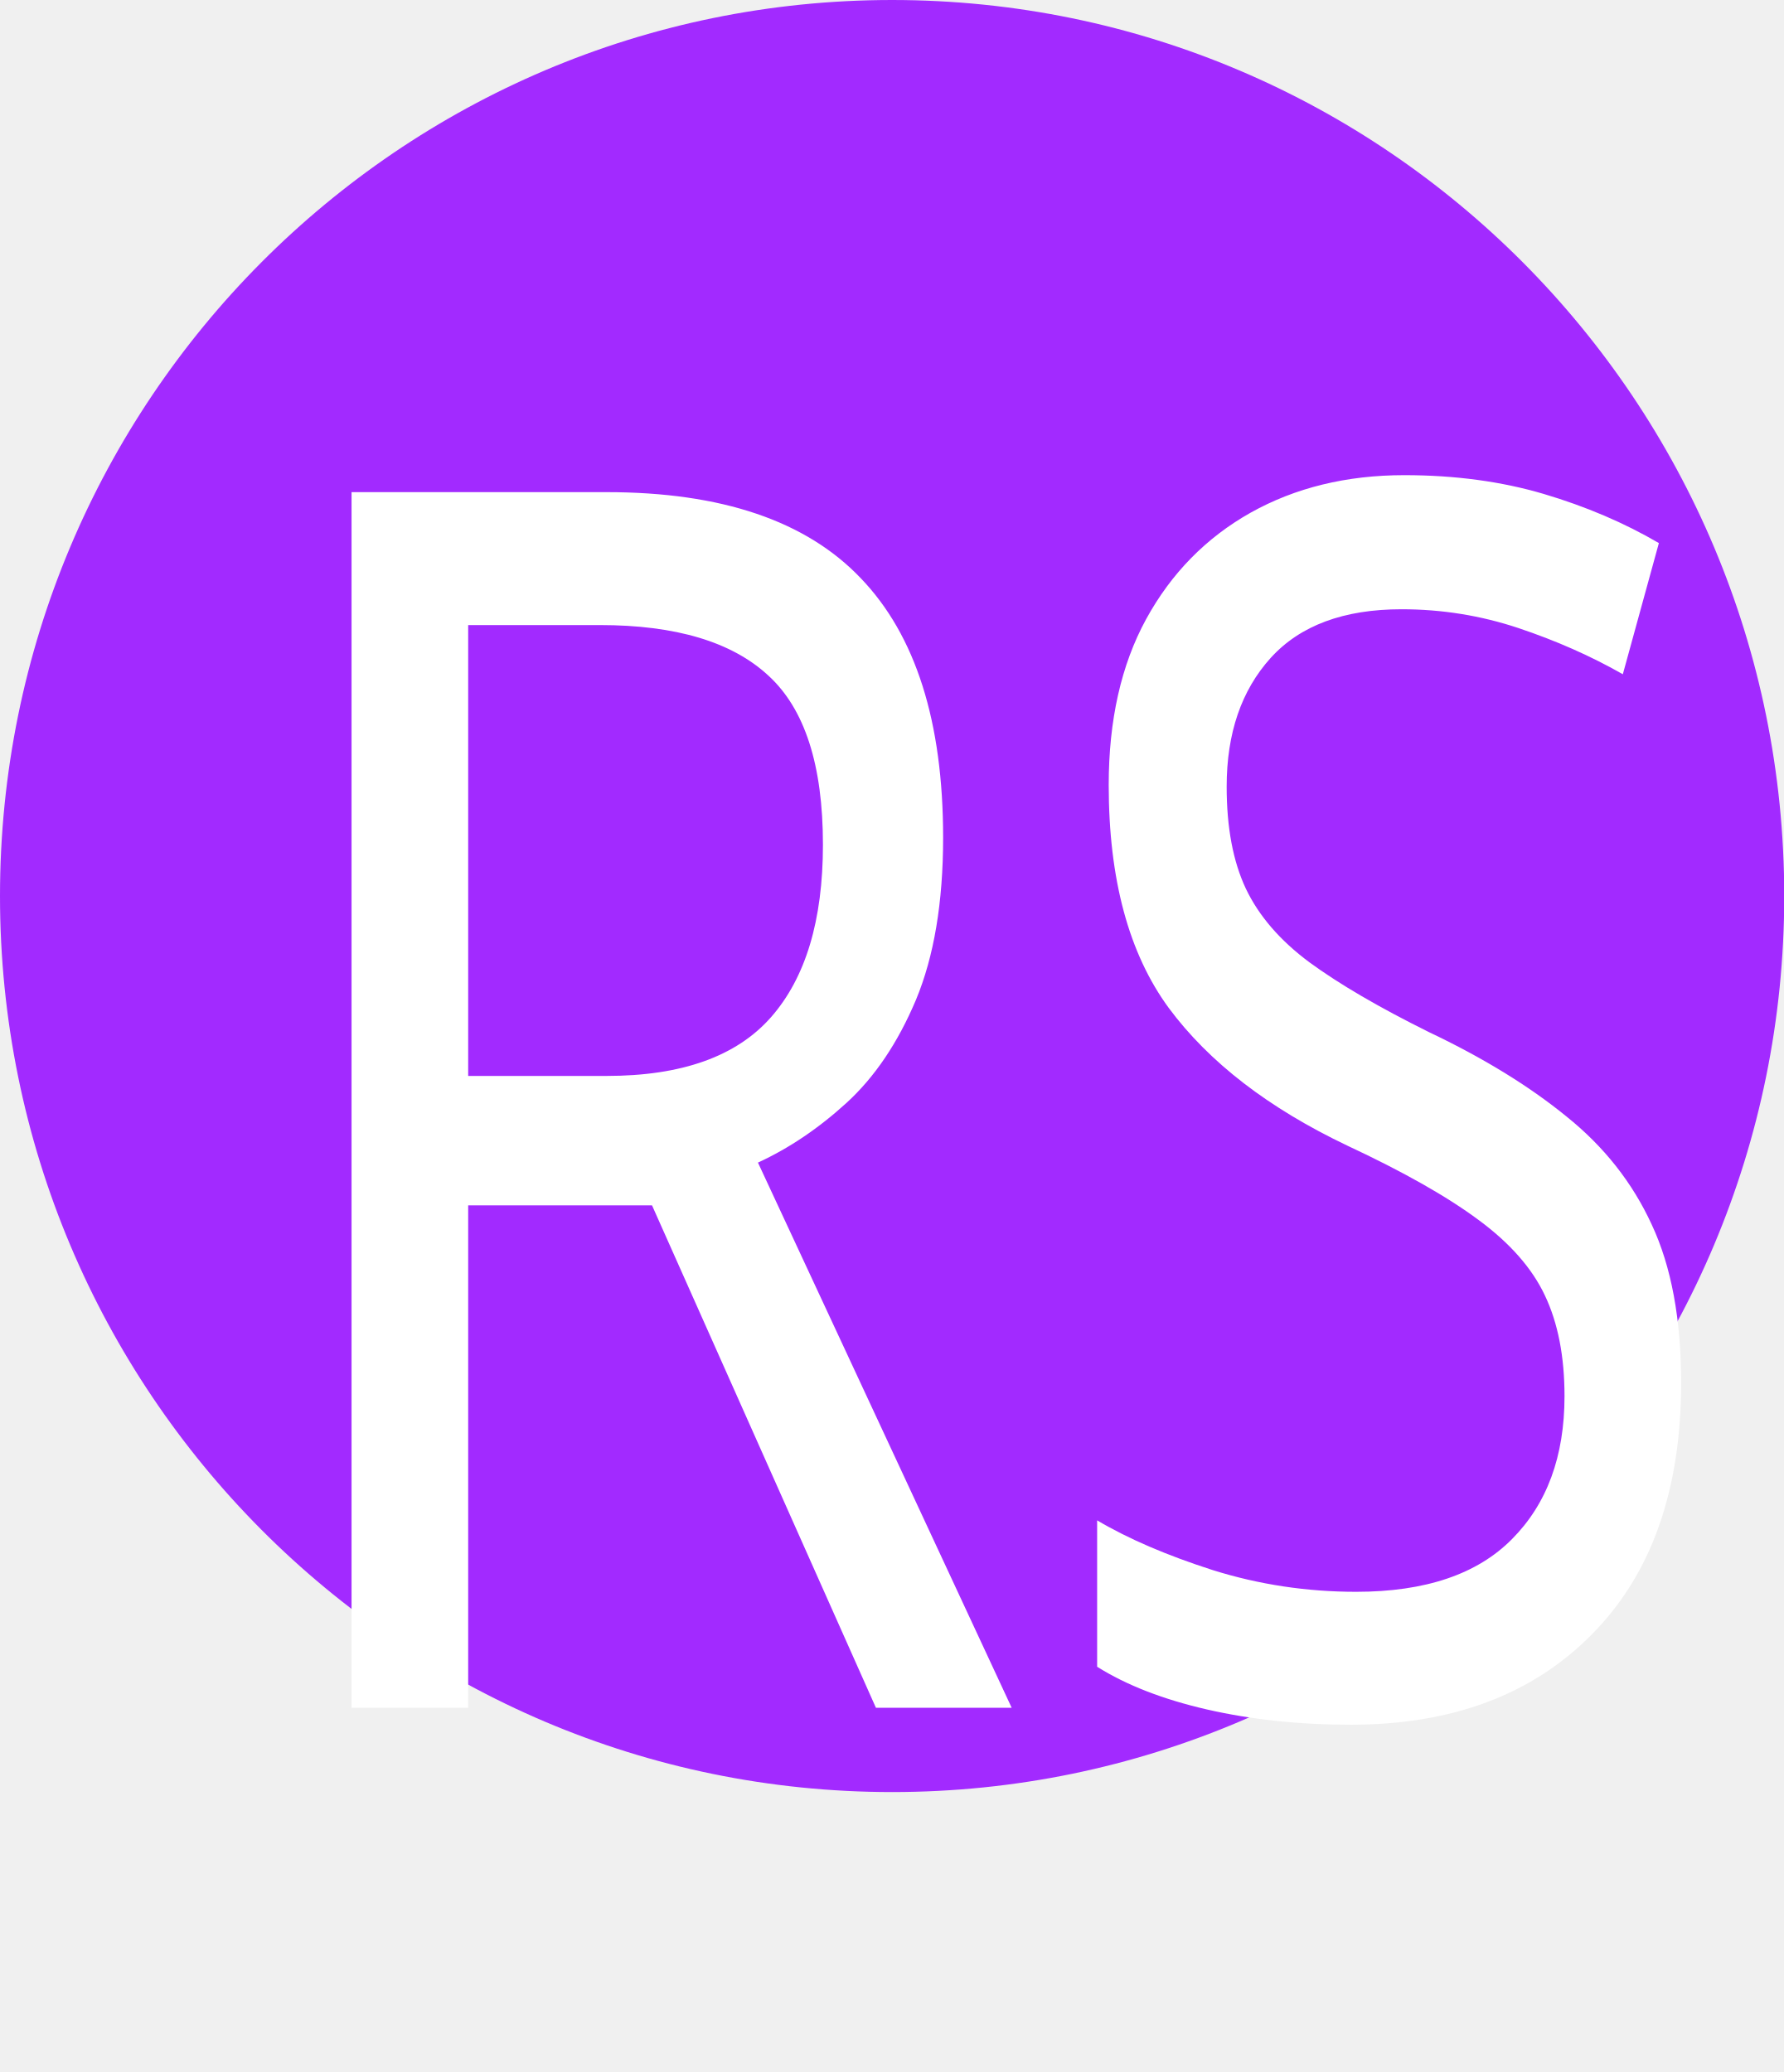
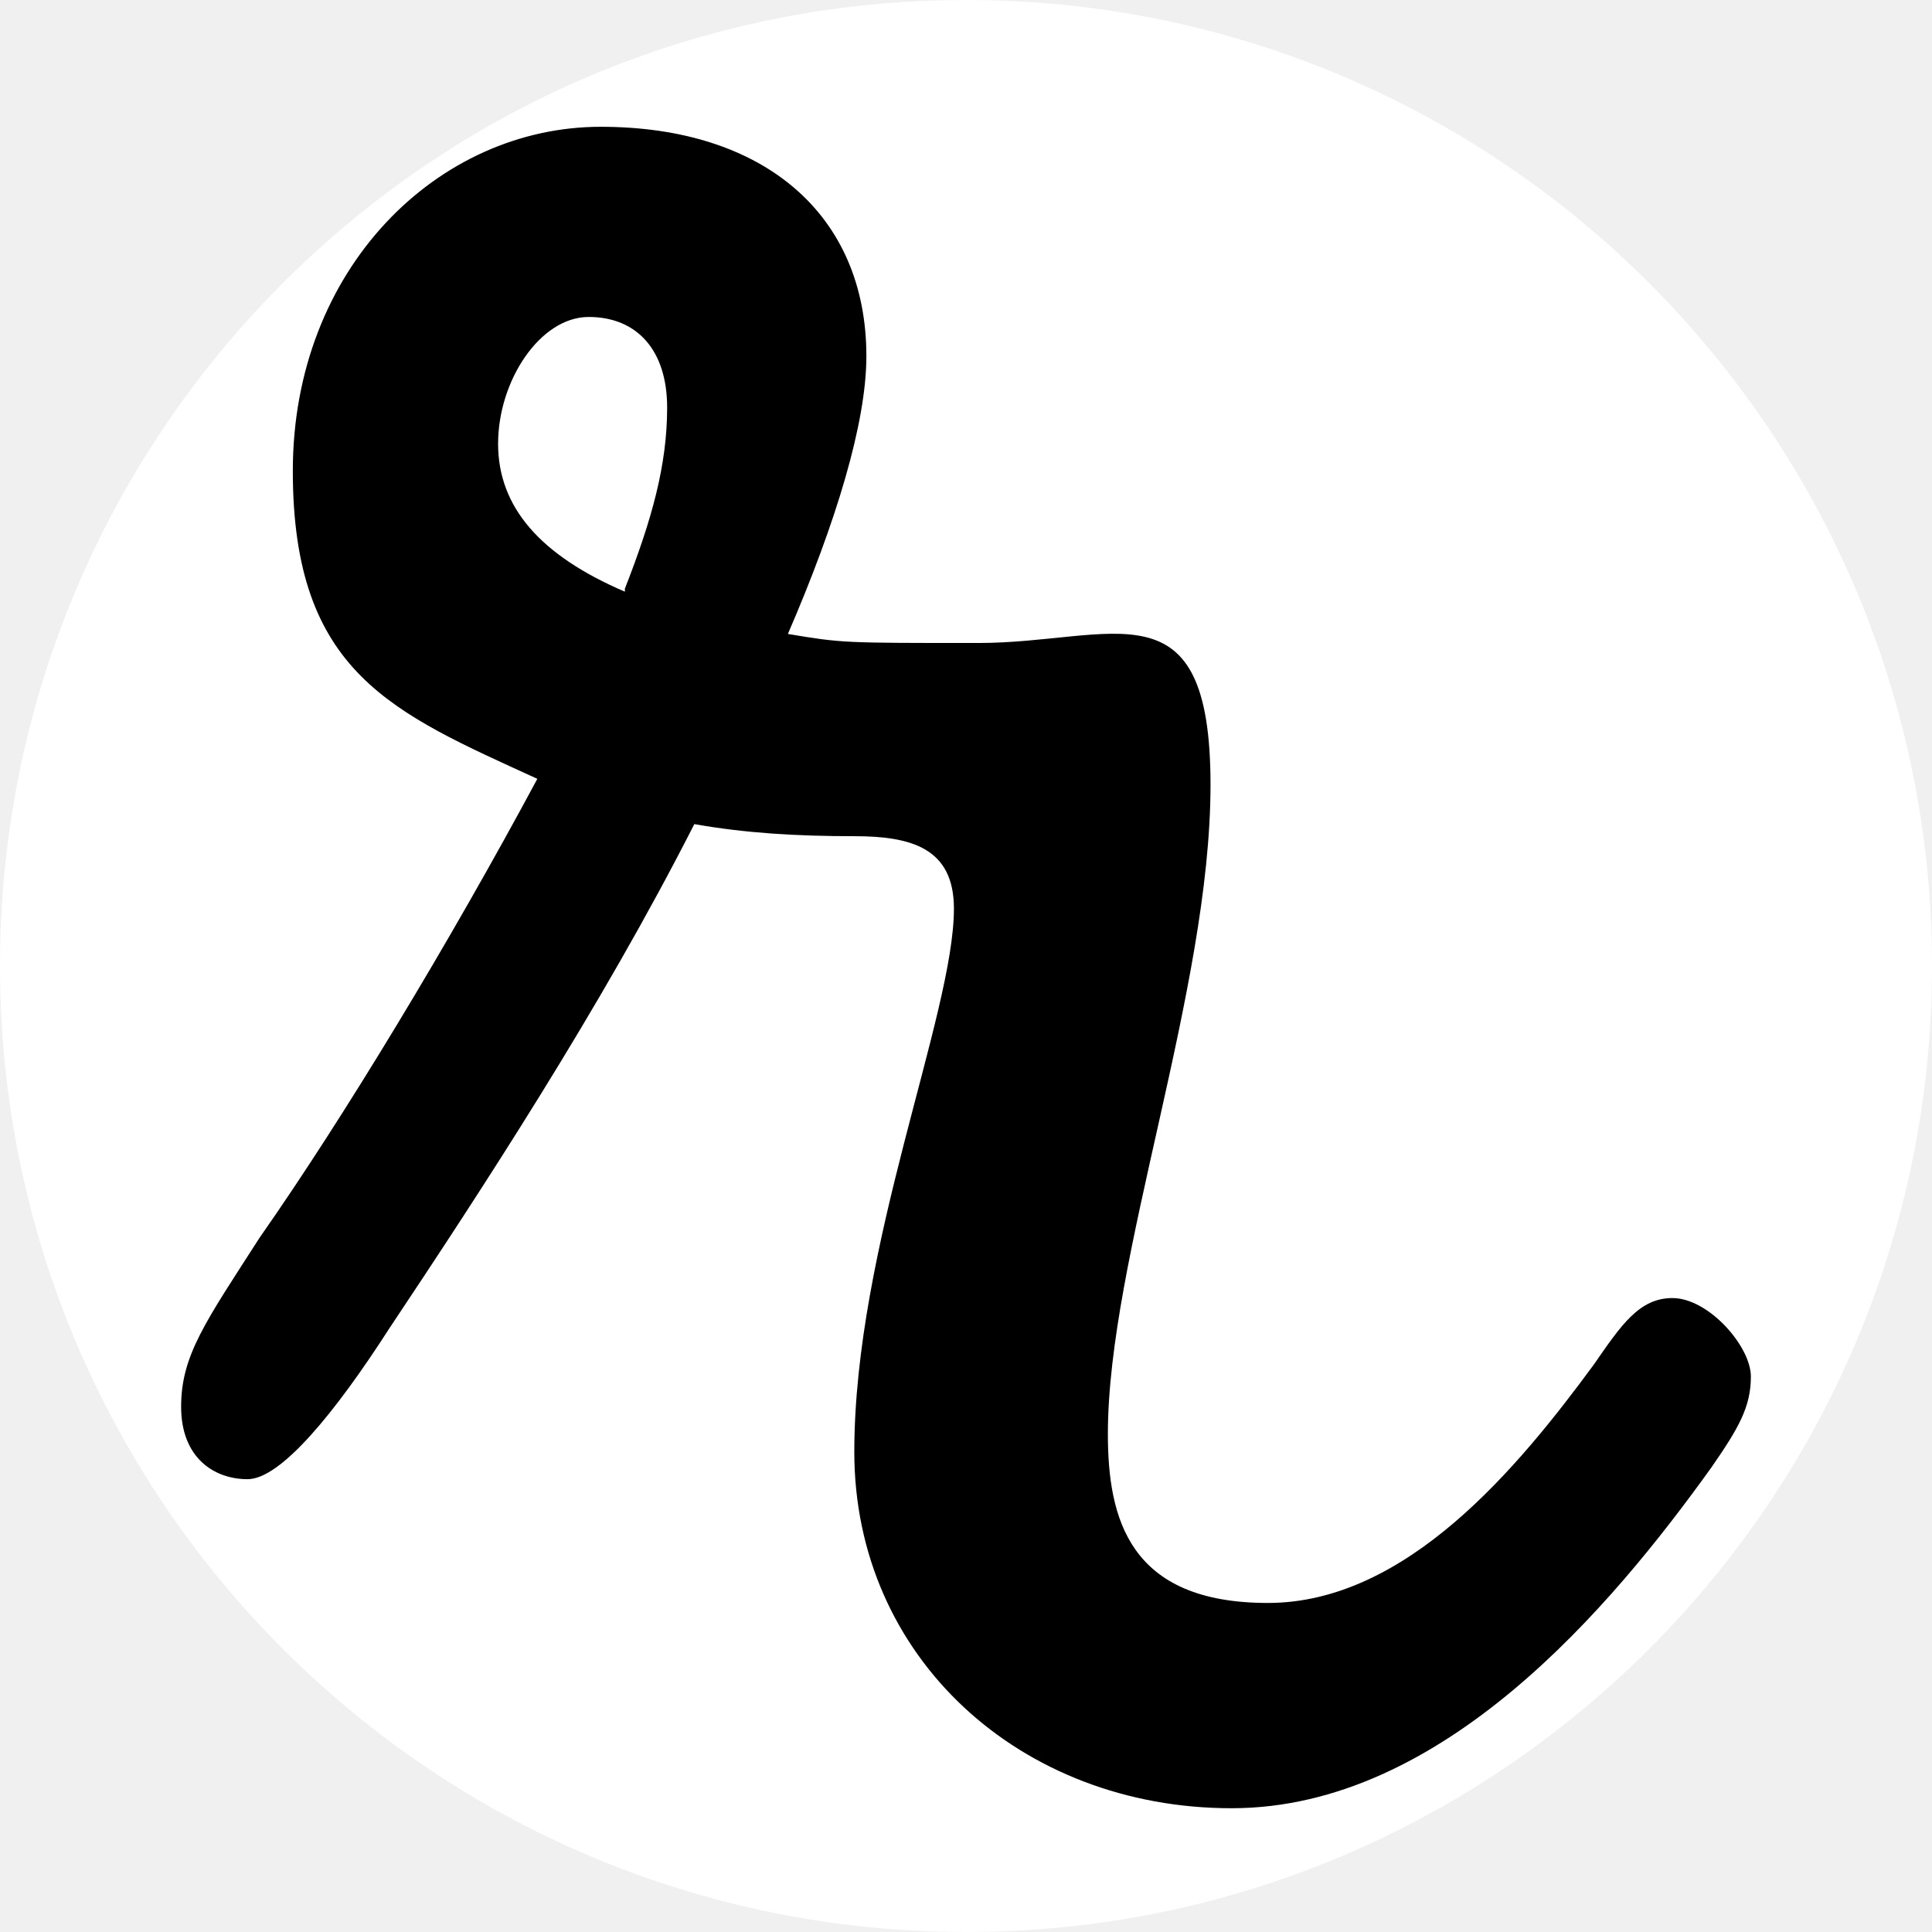
- <svg xmlns="http://www.w3.org/2000/svg" id="Layer_2" data-name="Layer 2" viewBox="0 0 47.59 55.29">
+ <svg xmlns="http://www.w3.org/2000/svg" id="Layer_1" version="1.1" viewBox="0 0 64 64">
  <defs>
    <style>
-       .cls-1 {
+       .st0 {
        fill: #fff;
-         font-family: NOMADENDEMO, 'NOMADEN DEMO';
-         font-size: 45.44px;
-       }
- 
-       .cls-2 {
-         fill: #a22aff;
      }
    </style>
  </defs>
-   <g id="Layer_1-2" data-name="Layer 1">
-     <ellipse class="cls-2" cx="23.8" cy="23.91" rx="23.8" ry="23.91" />
-     <text class="cls-1" transform="translate(6.03 45.57) scale(.76 1)">
-       <tspan x="0" y="0">RS</tspan>
-     </text>
-   </g>
+   <circle class="st0" cx="32" cy="32" r="32" />
+   <path d="M55.4,43c-1.1,0-1.7.9-2.6,2.2-2.5,3.4-6.2,7.9-10.8,7.9s-5.3-2.8-5.3-5.6c0-5.8,3.4-14.7,3.4-21.5s-3.2-4.7-7.7-4.7-4.5,0-6.3-.3c1.6-3.7,2.6-7,2.6-9.2,0-4.7-3.4-7.6-8.8-7.6s-10.2,4.7-10.2,11.4,3.3,8,8.1,10.2c-2.9,5.4-6.4,11.2-9.2,15.2-1.8,2.8-2.6,3.9-2.6,5.6s1.1,2.4,2.2,2.4,2.9-2.2,4.7-5c3-4.5,7-10.6,10.1-16.7,1.7.3,3.4.4,5.3.4s3.3.4,3.3,2.4c0,3.5-3.3,11.2-3.3,18s5.5,11.8,12.5,11.8,12.6-6.7,15.9-11.3c.9-1.3,1.3-2,1.3-3s-1.4-2.6-2.6-2.6ZM20.7,19.6c-2.8-1.2-4.2-2.8-4.2-4.9s1.4-4.2,3-4.2,2.6,1.1,2.6,3-.5,3.7-1.4,6Z" />
</svg>
